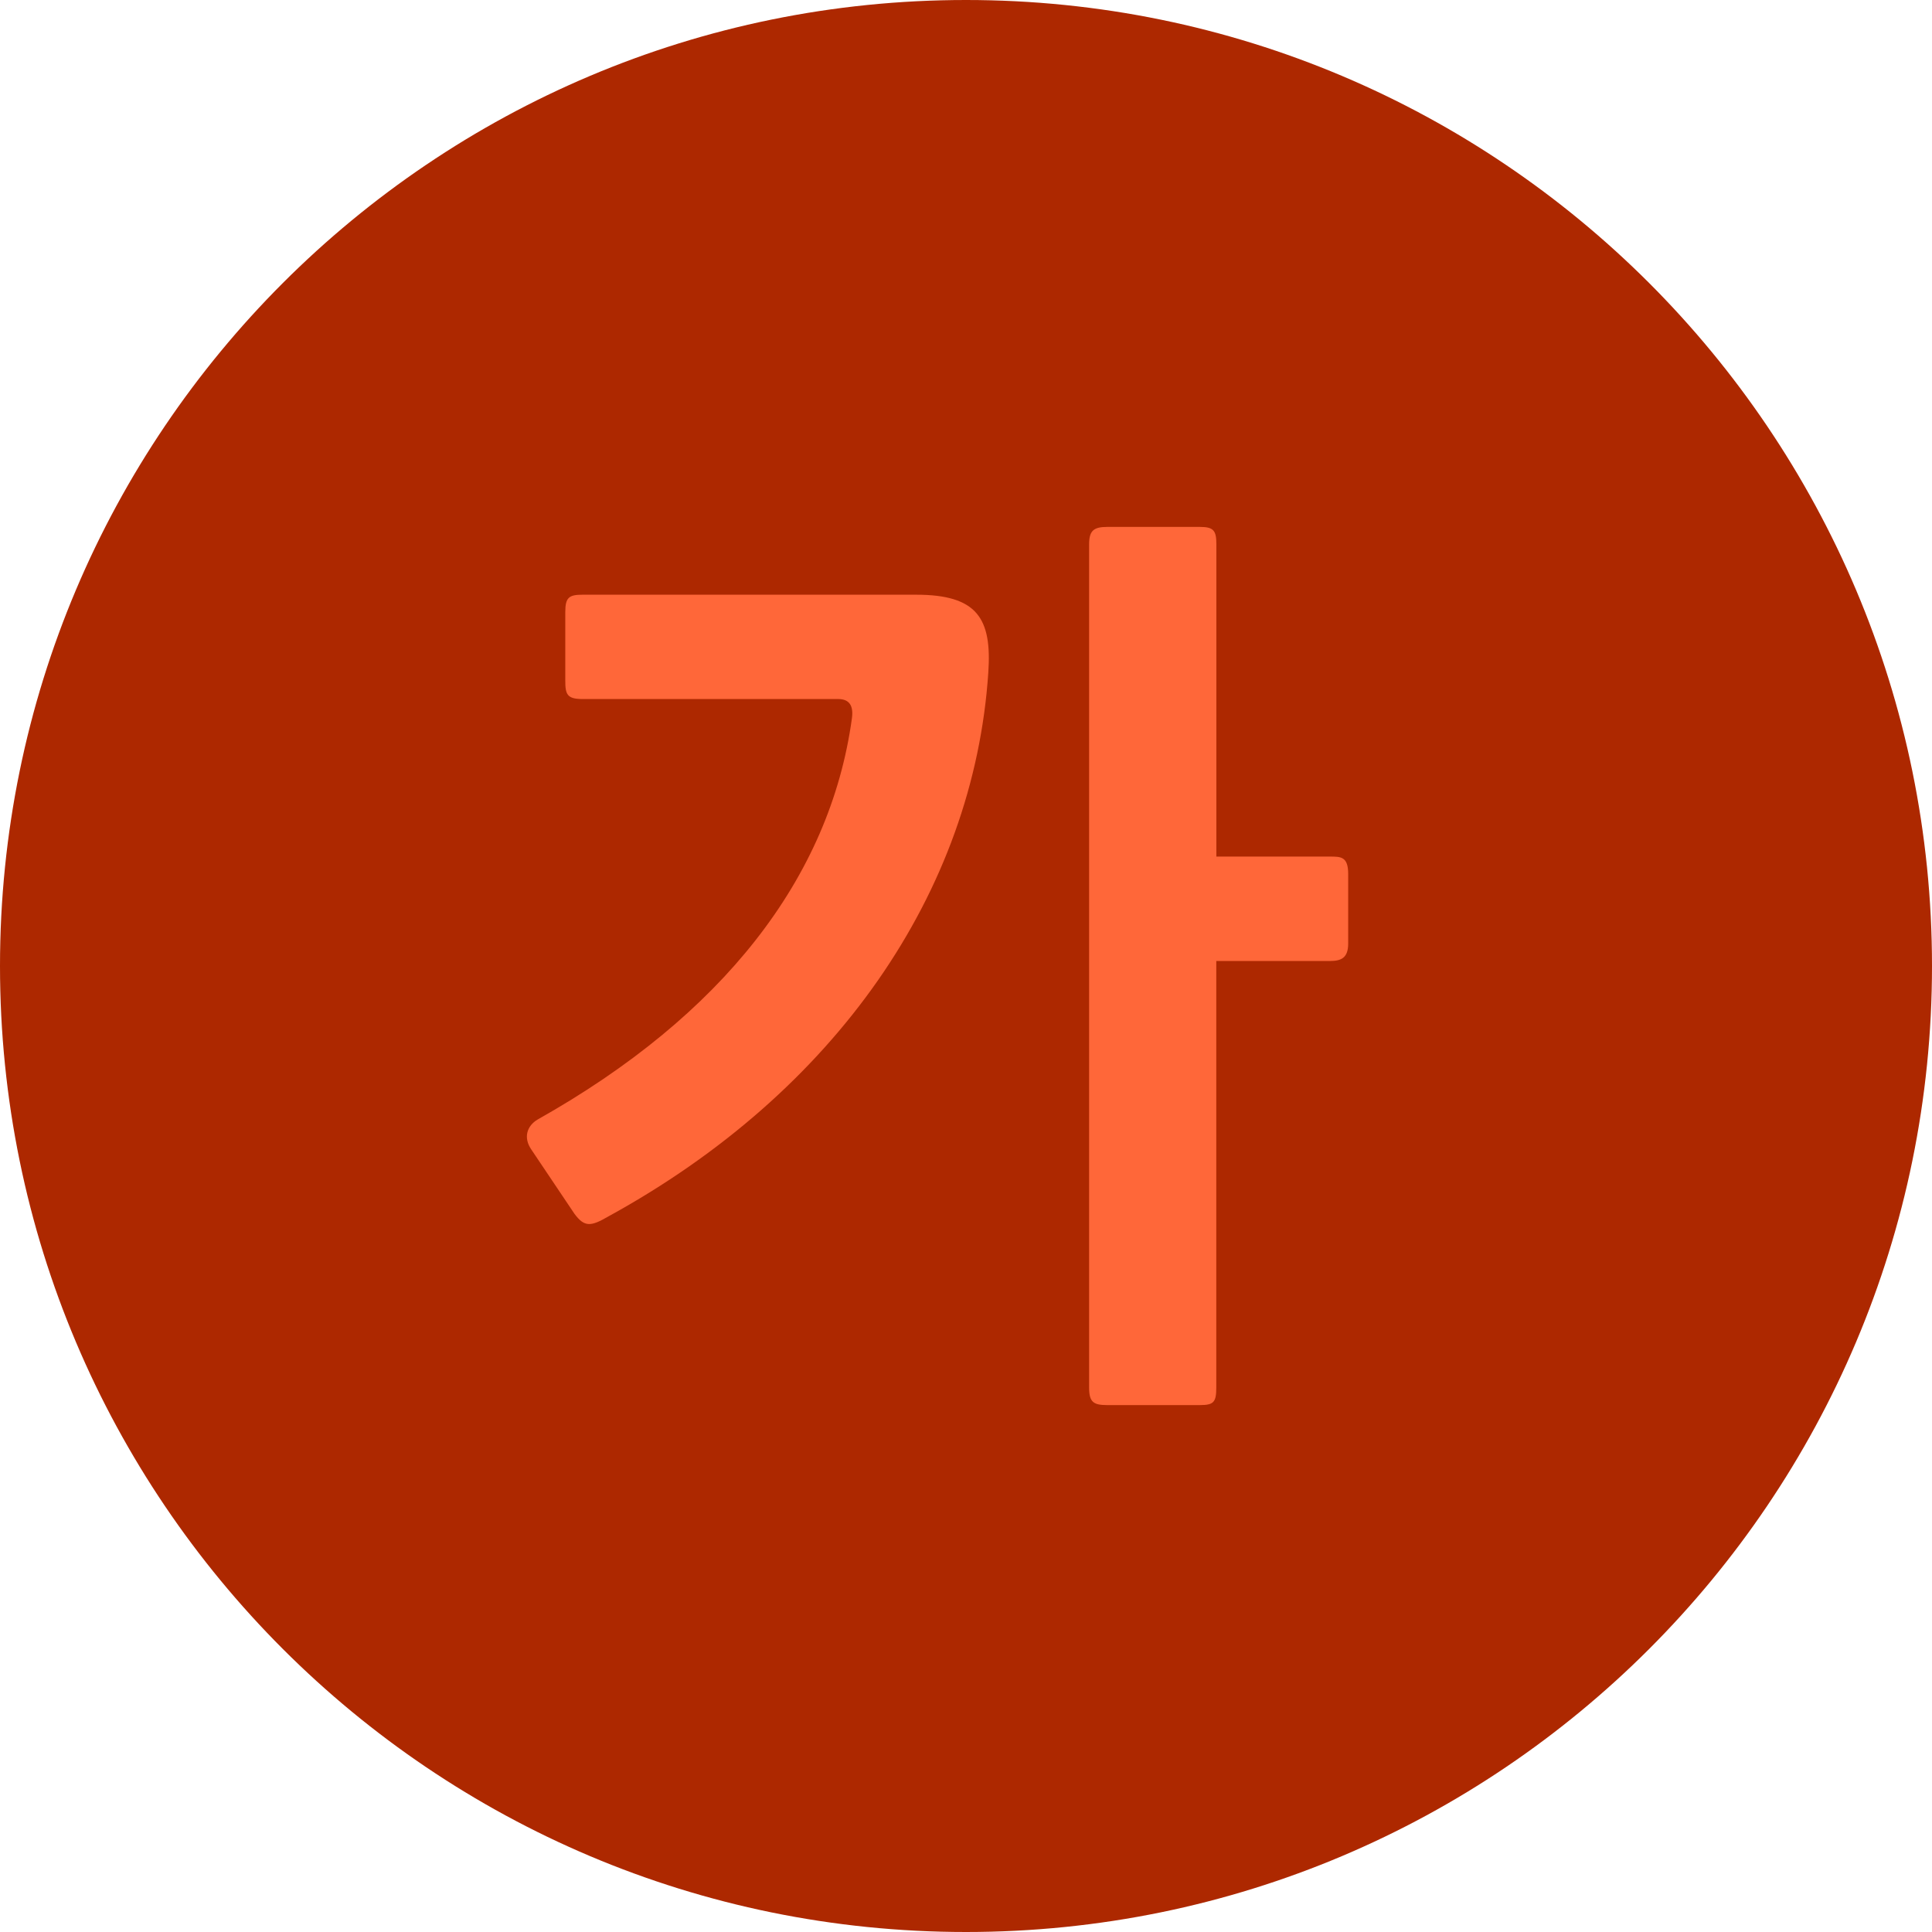
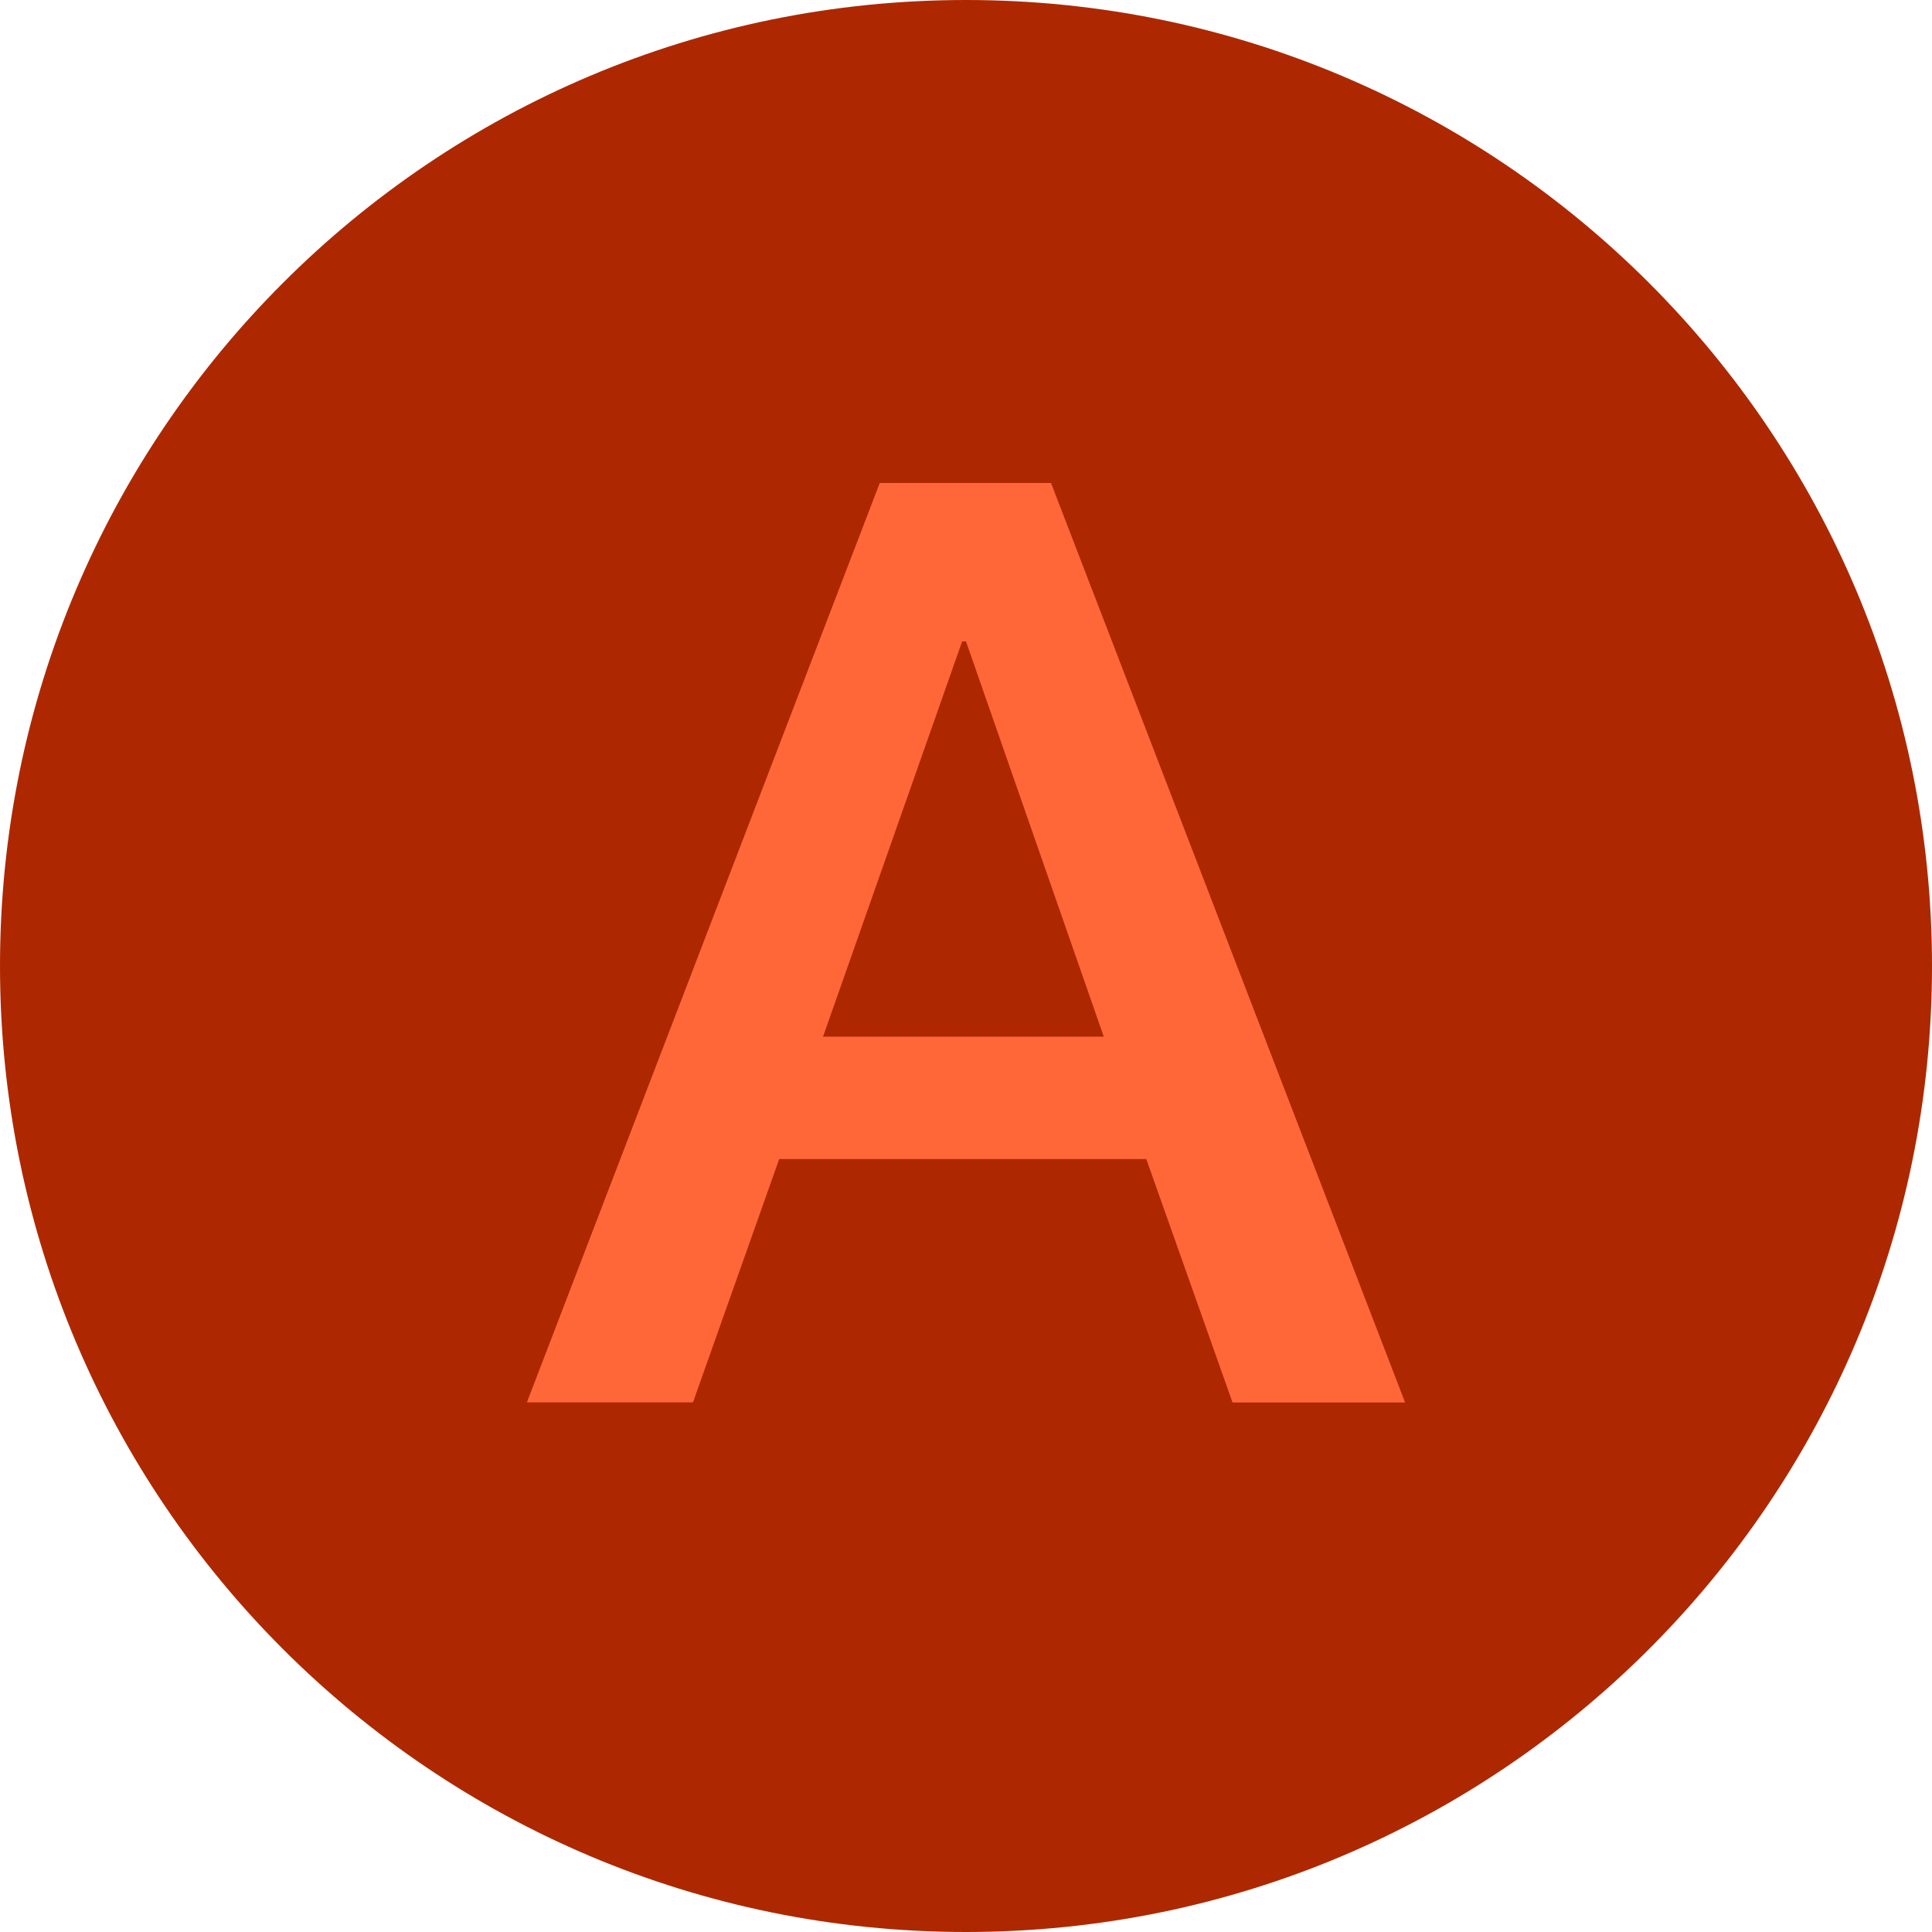
<svg xmlns="http://www.w3.org/2000/svg" width="22" height="22" viewBox="0 0 22 22">
  <g fill="none" fill-rule="evenodd">
    <circle cx="11" cy="11" r="11" fill="#AD2800" />
-     <path fill="#FF6739" d="M15.144 10.943H13.85v4.859c0 .167-.031.198-.188.198H12.61c-.156 0-.208-.031-.208-.198V6.198c0-.156.052-.198.208-.198h1.053c.157 0 .188.042.188.198v3.556h1.293c.125 0 .208 0 .208.198v.793c0 .166-.083.198-.208.198zm-8.217 2.909c-.198.115-.271.125-.386-.031l-.49-.73c-.094-.136-.052-.271.073-.344 2.096-1.179 3.327-2.743 3.577-4.568.02-.146-.032-.219-.157-.219H6.635c-.177 0-.198-.052-.198-.208V6.97c0-.167.042-.198.198-.198h3.796c.698 0 .865.27.823.886-.166 2.503-1.74 4.776-4.327 6.194z" />
+     <path fill="#FF6739" d="M10.956 7.304l-1.584 4.501h3.197L11 7.304h-.044zM6 15.969L10.018 5.5h1.95L16 15.97h-1.965l-.982-2.772h-4.18l-.982 2.771H6z" />
  </g>
</svg>
